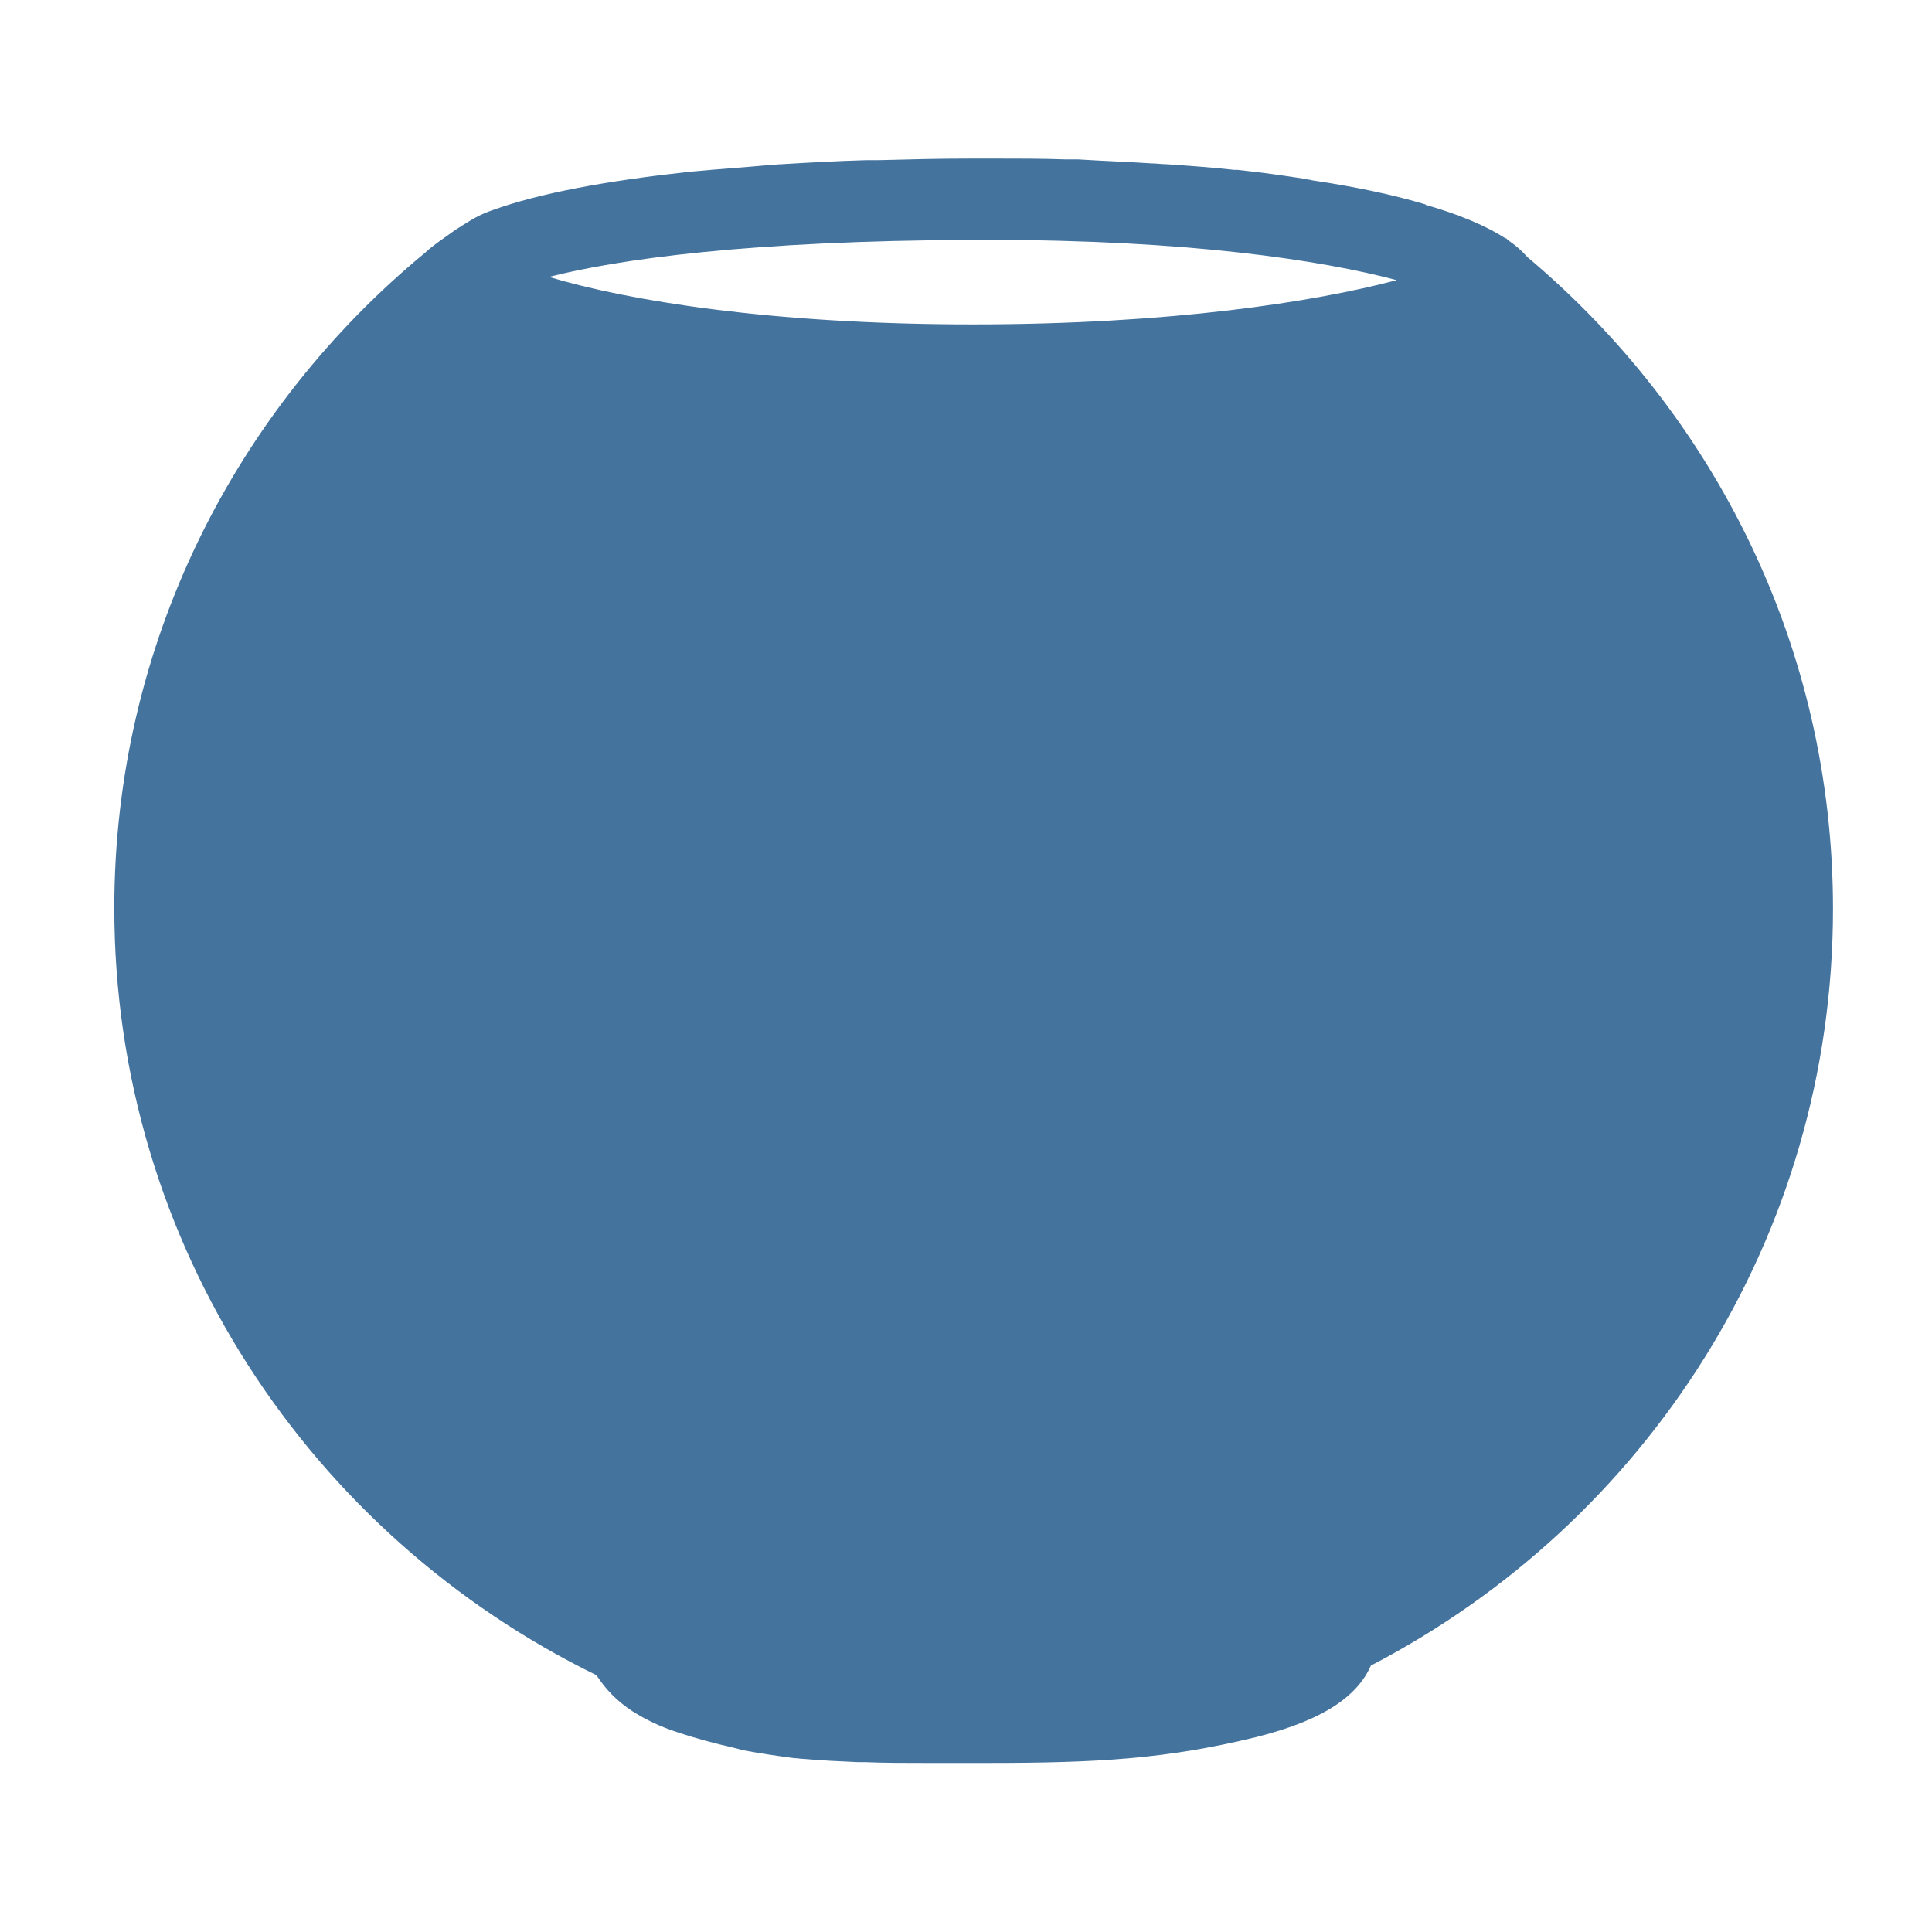
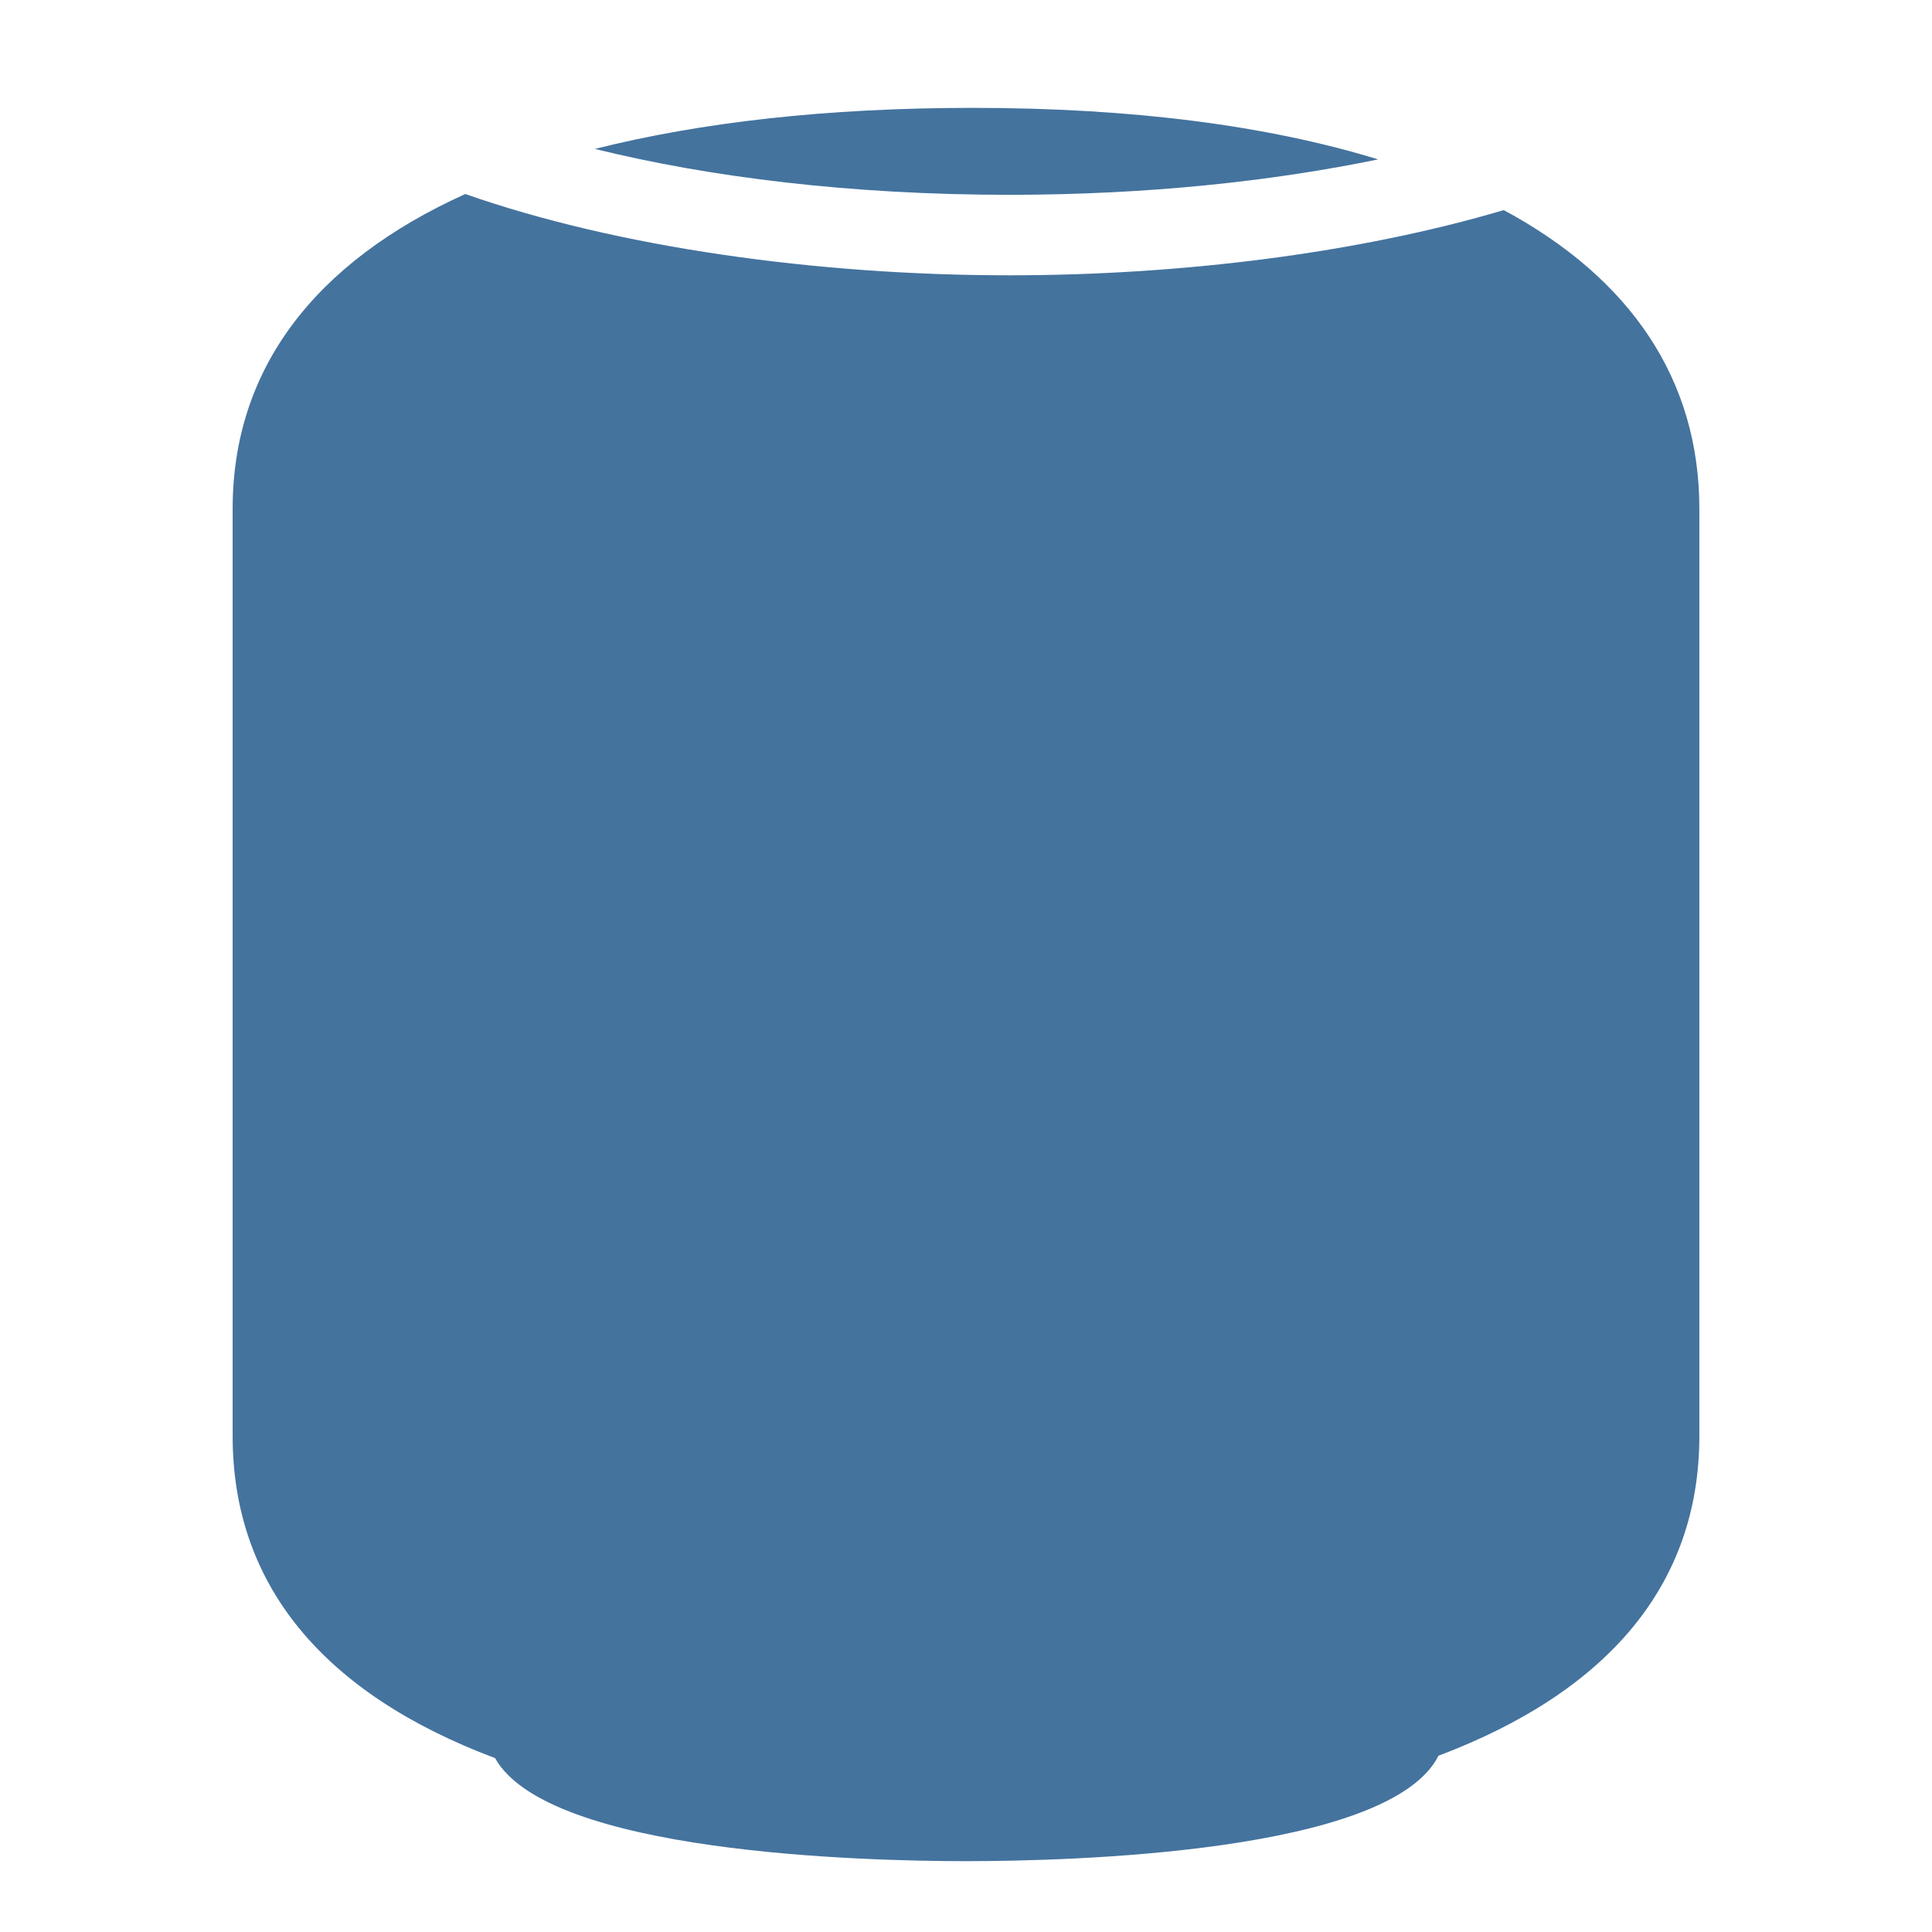
<svg xmlns="http://www.w3.org/2000/svg" viewBox="0 0 24 24" height="24px" width="24px" fill="#44739e">
-   <path d="M18.97,3.19C18.97,3.19,18.97,3.19,18.97,3.19c-0.06-0.07-0.14-0.14-0.24-0.21c-0.01-0.01-0.01-0.01-0.02-0.02l-0.01,0 c-0.23-0.15-0.56-0.29-0.97-0.41c-0.01,0-0.02,0-0.02-0.01c-0.4-0.12-0.87-0.22-1.41-0.3c-0.03-0.01-0.07-0.01-0.1-0.02 c-0.26-0.04-0.54-0.08-0.83-0.11c-0.01,0-0.02,0-0.04,0c-0.27-0.03-0.55-0.05-0.84-0.07c-0.06,0-0.12-0.01-0.18-0.01 c-0.3-0.02-0.6-0.03-0.92-0.05c-0.05,0-0.11,0-0.16,0c-0.28-0.01-0.56-0.01-0.85-0.01c-0.05,0-0.09,0-0.13,0c-0.06,0-0.13,0-0.19,0 c-0.4,0-0.78,0.01-1.16,0.02c-0.05,0-0.1,0-0.15,0c-0.36,0.01-0.71,0.03-1.04,0.05c-0.05,0-0.1,0.01-0.15,0.01 C9.24,2.08,8.92,2.1,8.61,2.13c-0.03,0-0.07,0.01-0.1,0.01C7.52,2.25,6.7,2.4,6.12,2.61c-0.01,0-0.02,0.01-0.03,0.01 C5.9,2.69,5.78,2.78,5.65,2.86c-0.01,0,0.01,0,0,0C5.5,2.97,5.4,3.03,5.28,3.14C2.93,5.08,1.42,8,1.42,11.28 c0,4.19,2.45,7.8,5.99,9.53c0.11,0.17,0.25,0.32,0.45,0.45c0.16,0.1,0.34,0.19,0.56,0.26c0.24,0.08,0.47,0.14,0.69,0.19 c0.04,0.01,0.08,0.02,0.11,0.03c0.21,0.04,0.42,0.07,0.64,0.1c0.04,0,0.09,0.01,0.13,0.01c0.22,0.02,0.44,0.03,0.67,0.04 c0.03,0,0.06,0,0.09,0c0.24,0.01,0.49,0.01,0.76,0.01c0.02,0,0.03,0,0.05,0c0.03,0,0.06,0,0.09,0c0.19,0,0.4,0,0.61,0 c1.38,0,2.23-0.05,3.34-0.32c0.88-0.22,1.27-0.53,1.43-0.89c3.41-1.77,5.74-5.31,5.74-9.4C22.77,8.03,21.29,5.14,18.97,3.19z M12.08,4.03c-2.51,0-4.3-0.3-5.26-0.59c0.86-0.22,2.49-0.45,5.27-0.46l0.19,0c2.47,0,4.13,0.25,5.07,0.5 C16.33,3.75,14.55,4.03,12.08,4.03z" />
+   <path d="M17.12,1.98c-1.37-0.42-3.05-0.64-5.04-0.64c-1.81,0-3.38,0.18-4.69,0.51c1.42,0.35,3.17,0.57,5.15,0.57 C14.26,2.42,15.81,2.25,17.12,1.98z M18.68,2.61c-1.79,0.53-3.99,0.81-6.14,0.81c-2.4,0-4.88-0.35-6.76-1.01C3.9,3.26,2.89,4.59,2.89,6.32v11.52 c0,1.85,1.13,3.2,3.26,4c0.66,1.18,4.57,1.28,5.85,1.28c1.29,0,5.26-0.1,5.87-1.31c2.12-0.8,3.24-2.14,3.24-3.97V6.32 C21.11,4.72,20.26,3.46,18.68,2.61z" />
</svg>
